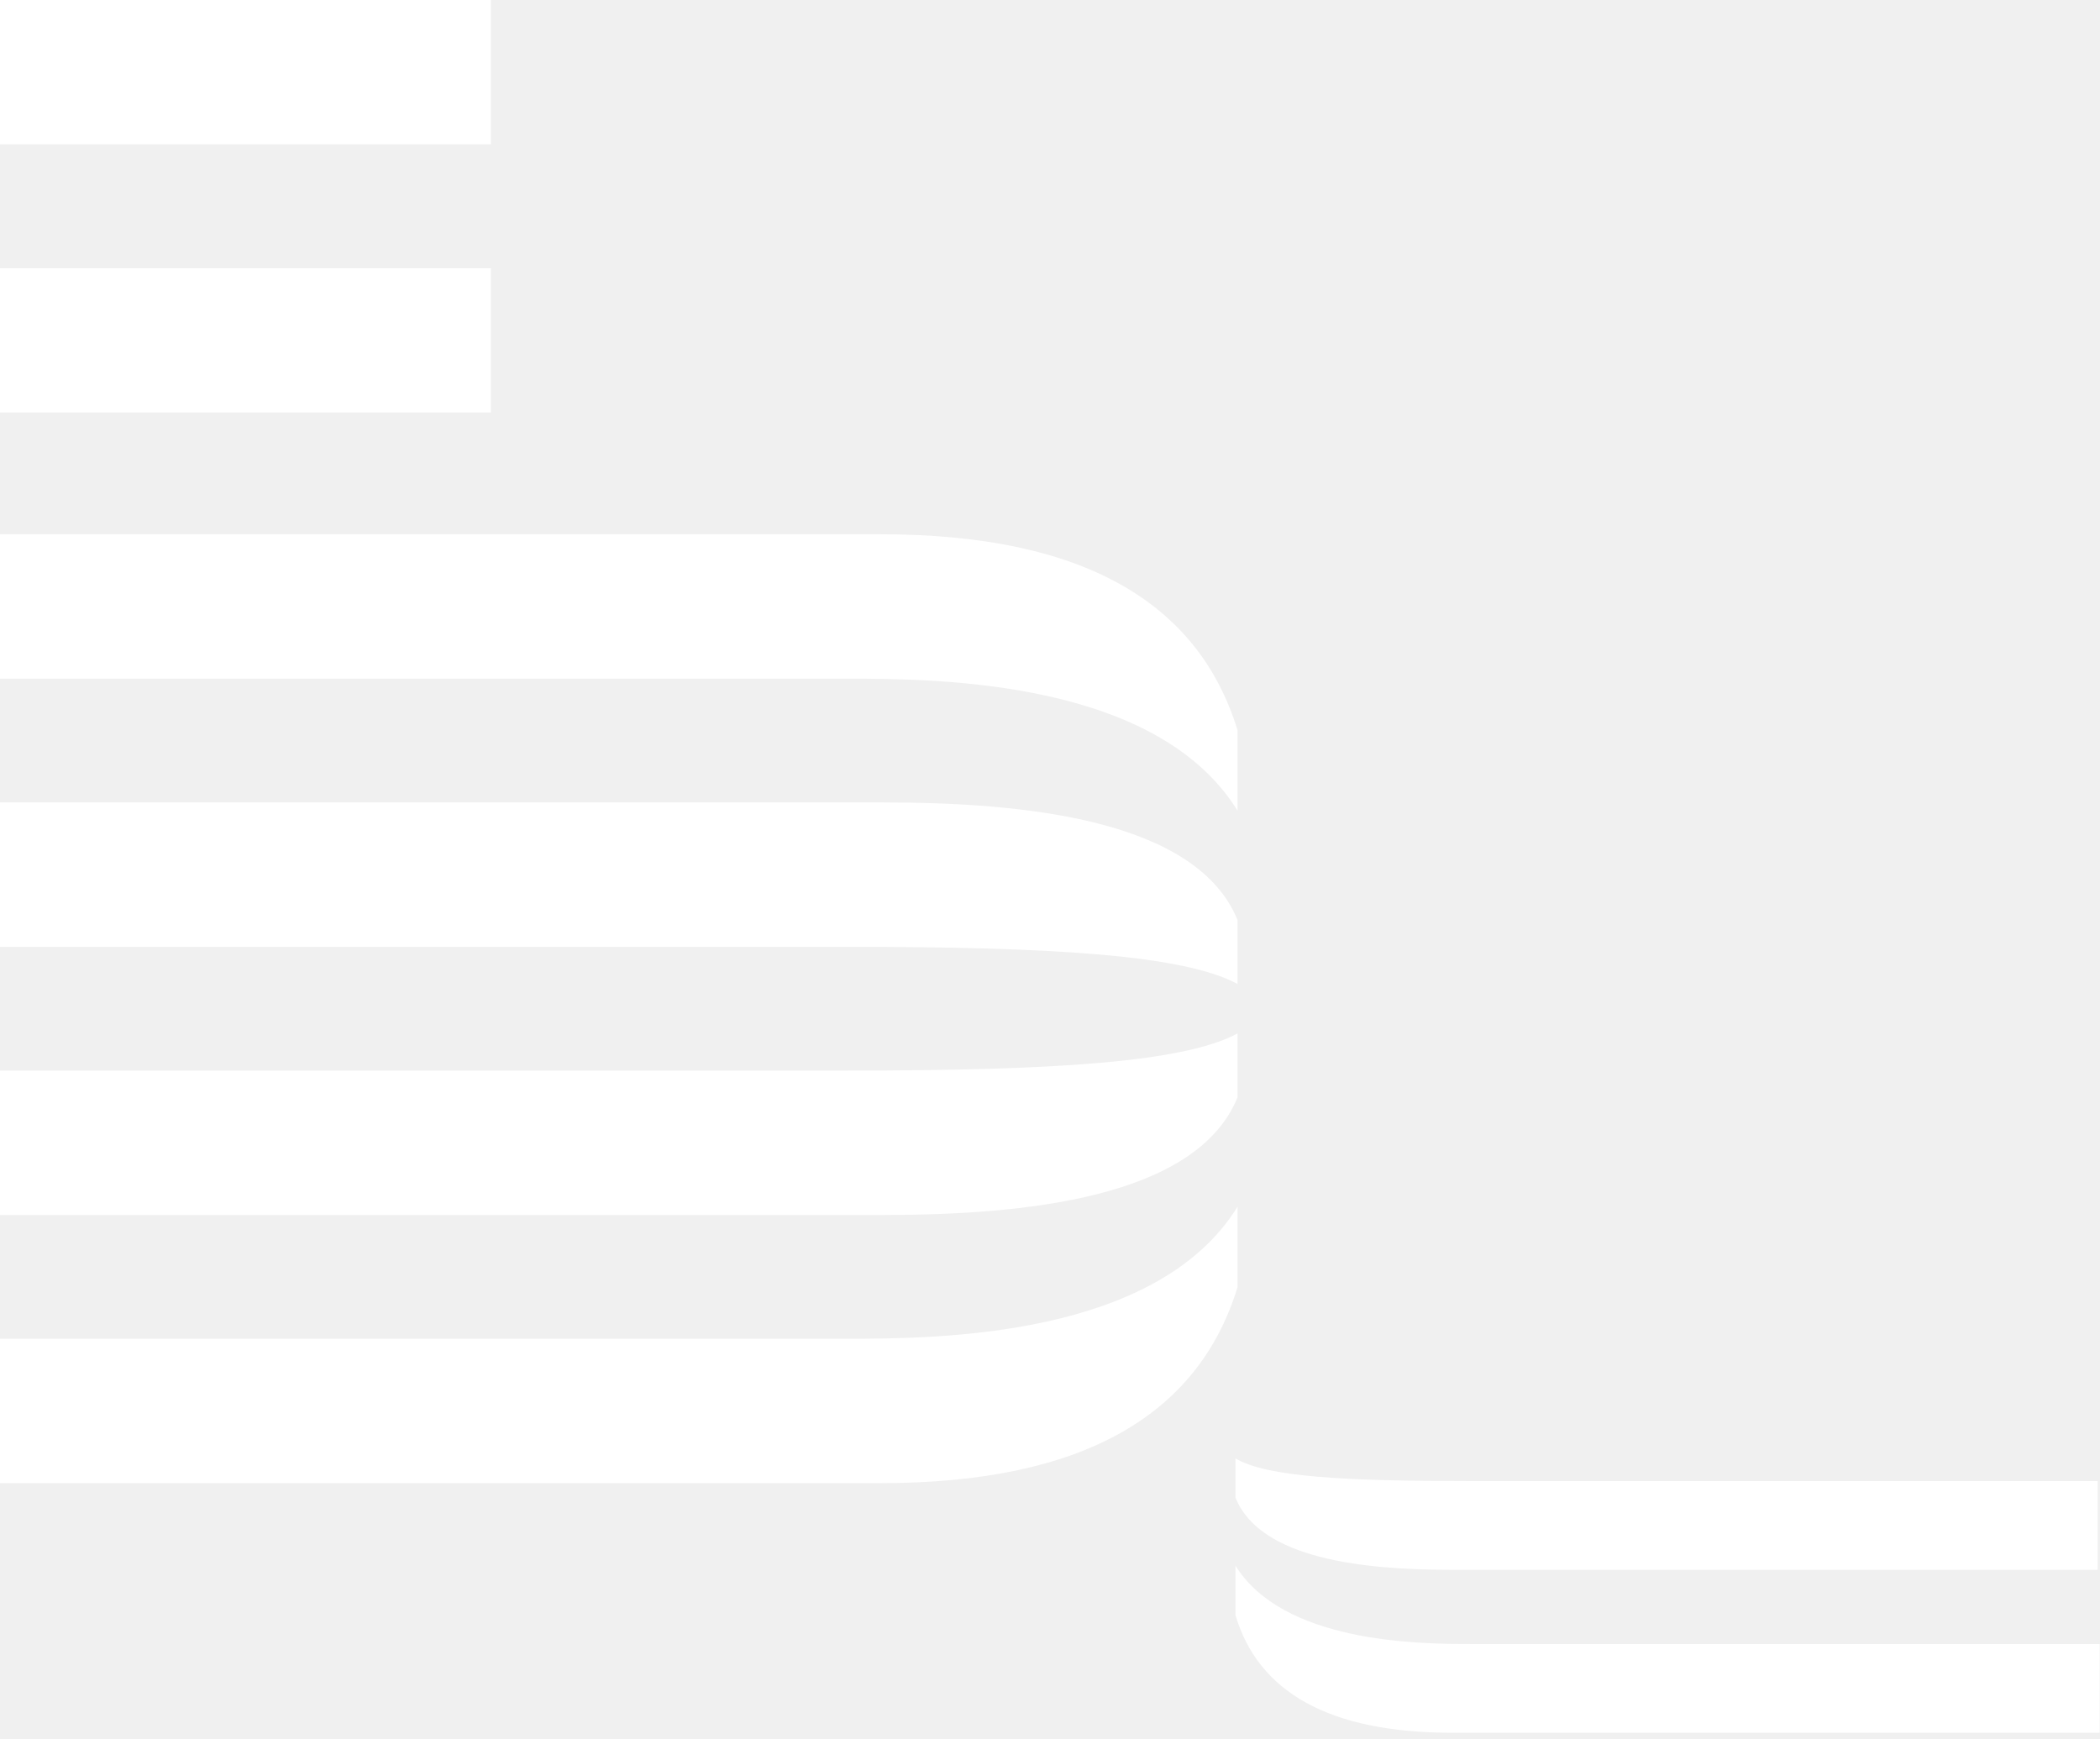
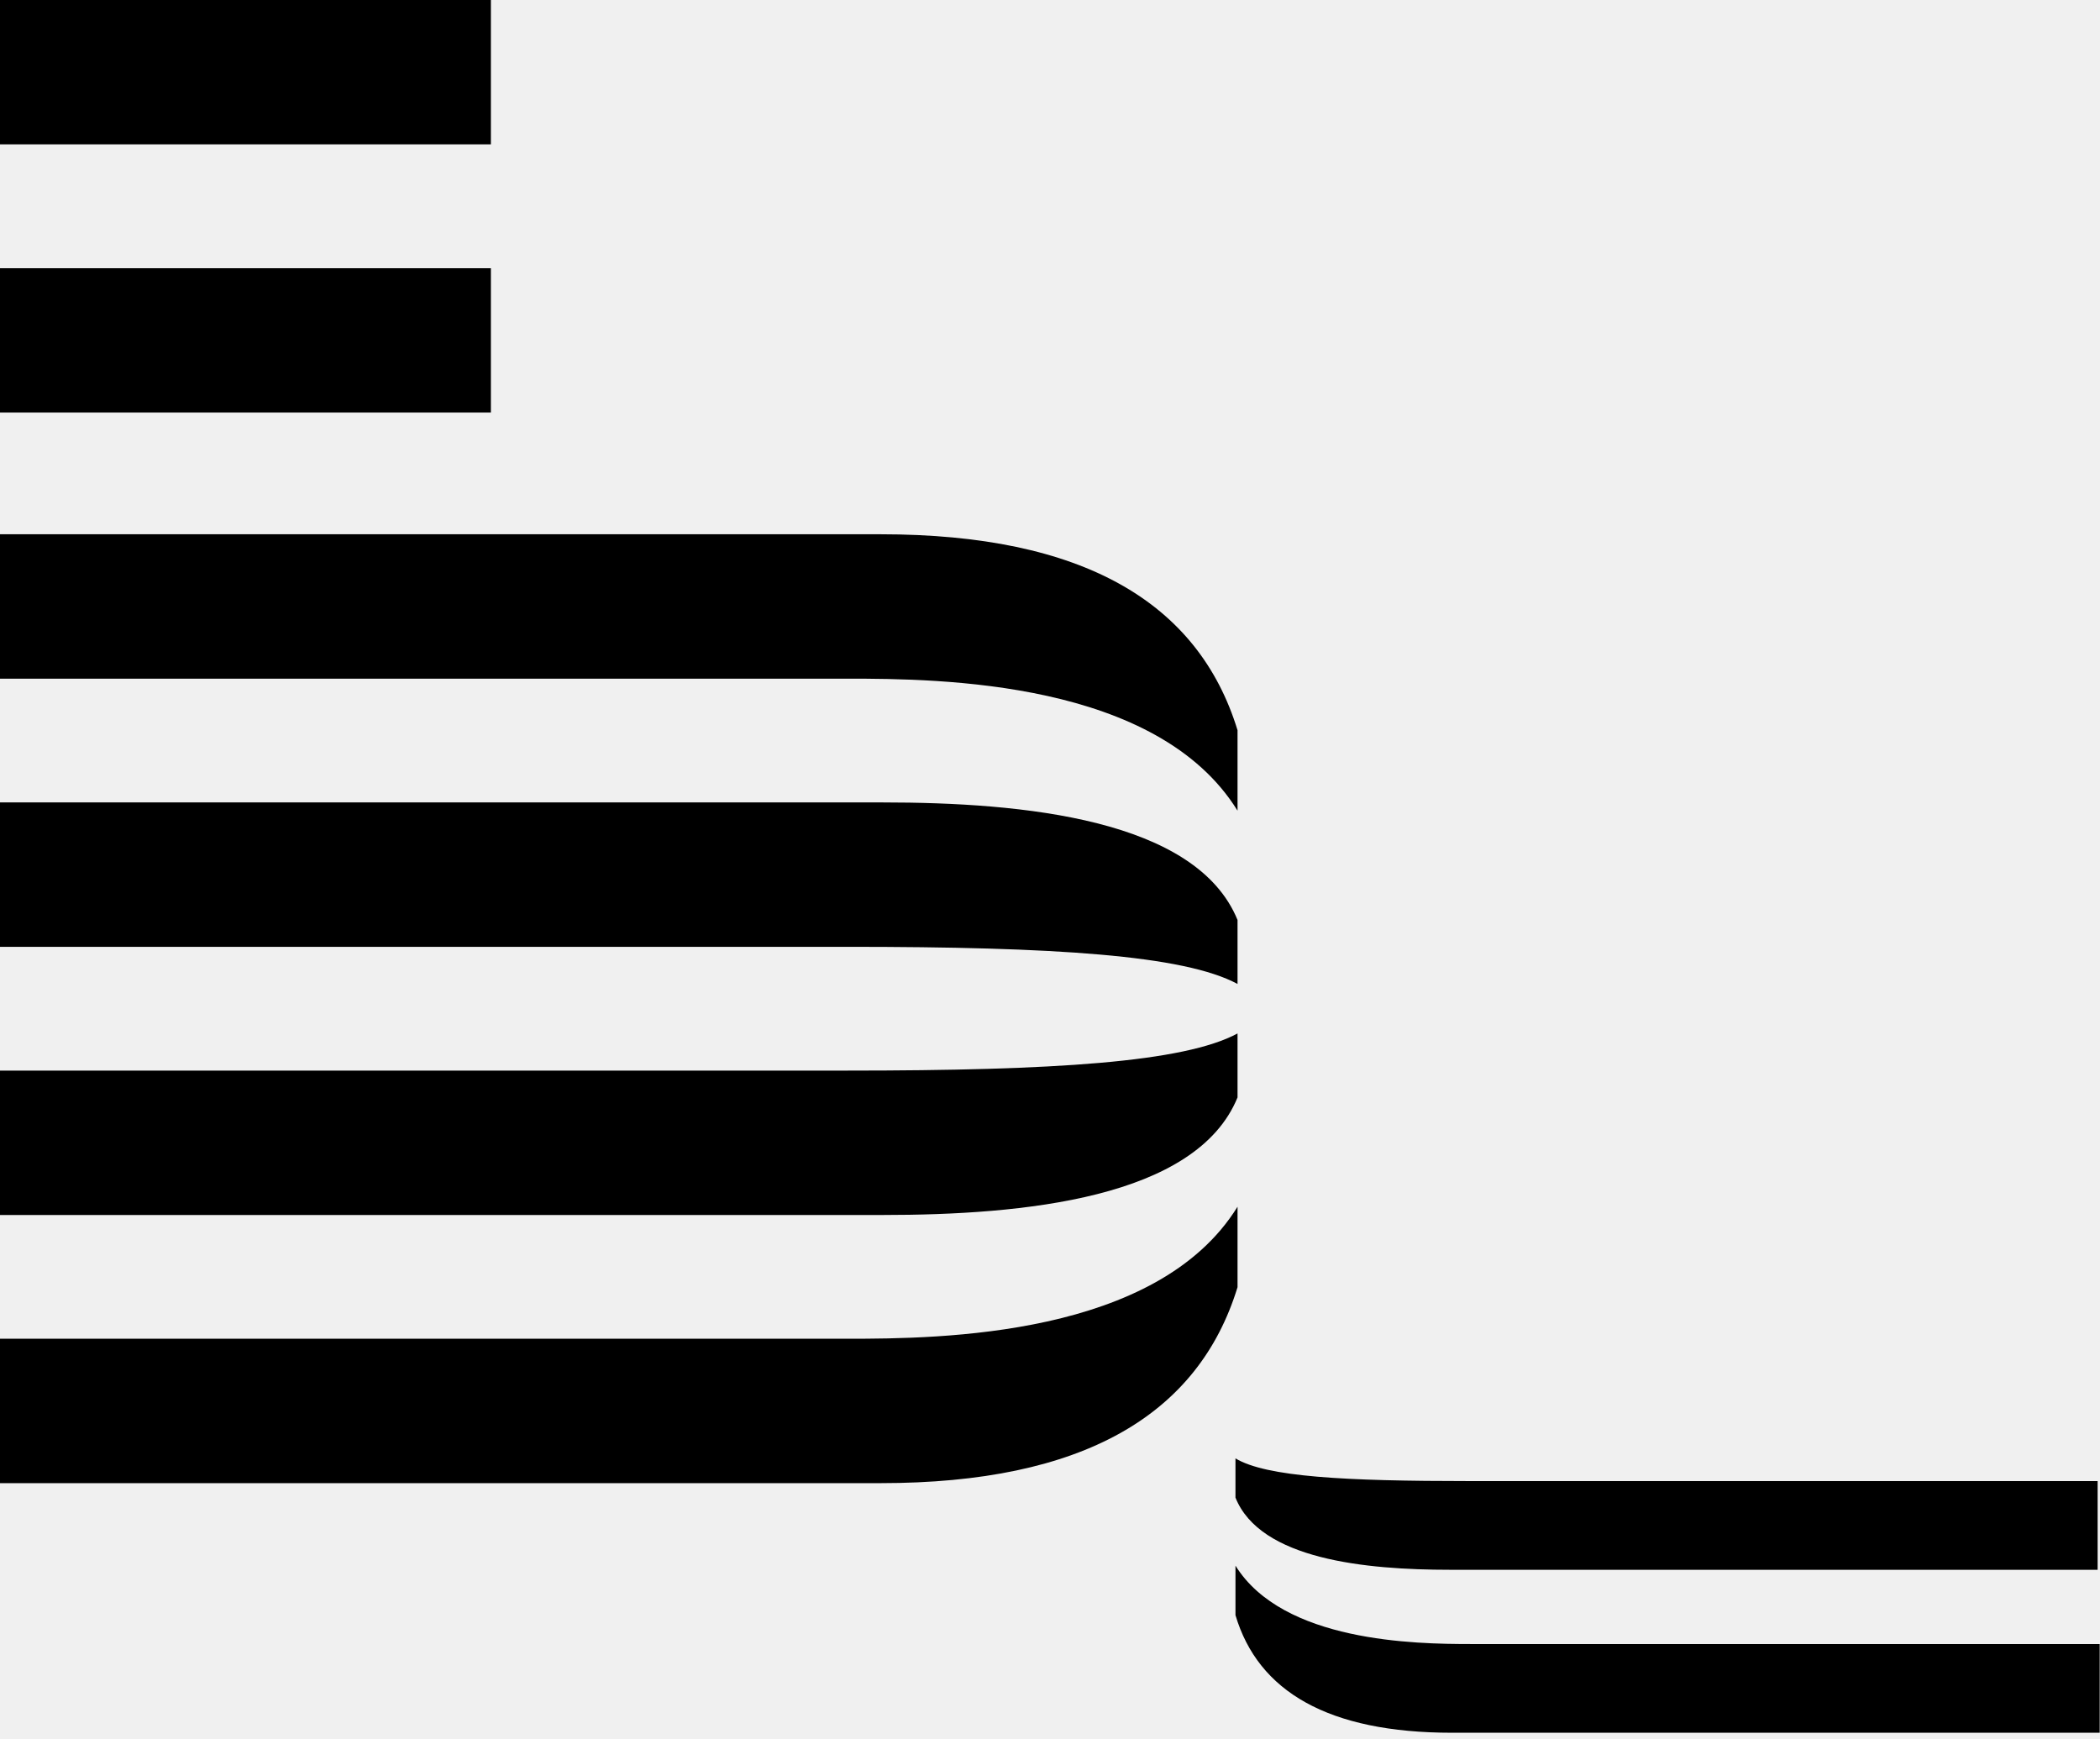
<svg xmlns="http://www.w3.org/2000/svg" width="2500" height="2070" viewBox="0 0 256 212" preserveAspectRatio="xMinYMin meet">
-   <path d="M0 32.692h59.85v17.603H0V32.692zM0 0h59.85v17.603H0V0zm107.38 65.132H0v17.603h103.356c11.316 0 37.72.251 47.528 16.094v-9.807c-4.778-15.592-18.86-23.89-43.505-23.89zm.25 32.691H0v17.603h103.356c25.147 0 40.99 1.006 47.528 4.527v-7.796c-5.03-12.322-26.153-14.334-43.253-14.334zm-.25 82.986H0v-17.603h103.356c11.316 0 37.72-.251 47.528-16.094v9.807c-4.778 15.592-18.86 23.89-43.505 23.89zm.25-32.691H0v-17.603h103.356c25.147 0 40.99-1.006 47.528-4.527v7.796c-5.03 12.322-26.153 14.334-43.253 14.334zm69.407 63.12H256v-10.814h-76.7c-6.79 0-22.883-.251-28.667-9.556v6.036c2.766 9.304 11.316 14.334 26.404 14.334zm-.251-19.867h78.963v-10.813H179.3c-15.34 0-24.896-.503-28.668-2.766v4.778c3.017 7.544 15.842 8.801 26.153 8.801z" fill="white" />
+   <path d="M0 32.692h59.85v17.603H0V32.692zM0 0h59.85v17.603H0V0zm107.38 65.132H0v17.603h103.356c11.316 0 37.72.251 47.528 16.094v-9.807c-4.778-15.592-18.86-23.89-43.505-23.89zm.25 32.691H0v17.603h103.356c25.147 0 40.99 1.006 47.528 4.527v-7.796c-5.03-12.322-26.153-14.334-43.253-14.334zm-.25 82.986H0v-17.603h103.356c11.316 0 37.72-.251 47.528-16.094v9.807c-4.778 15.592-18.86 23.89-43.505 23.89zm.25-32.691H0v-17.603h103.356c25.147 0 40.99-1.006 47.528-4.527v7.796c-5.03 12.322-26.153 14.334-43.253 14.334zm69.407 63.12H256v-10.814h-76.7c-6.79 0-22.883-.251-28.667-9.556v6.036c2.766 9.304 11.316 14.334 26.404 14.334zm-.251-19.867h78.963v-10.813H179.3c-15.34 0-24.896-.503-28.668-2.766v4.778c3.017 7.544 15.842 8.801 26.153 8.801z" fill="black" />
</svg>
